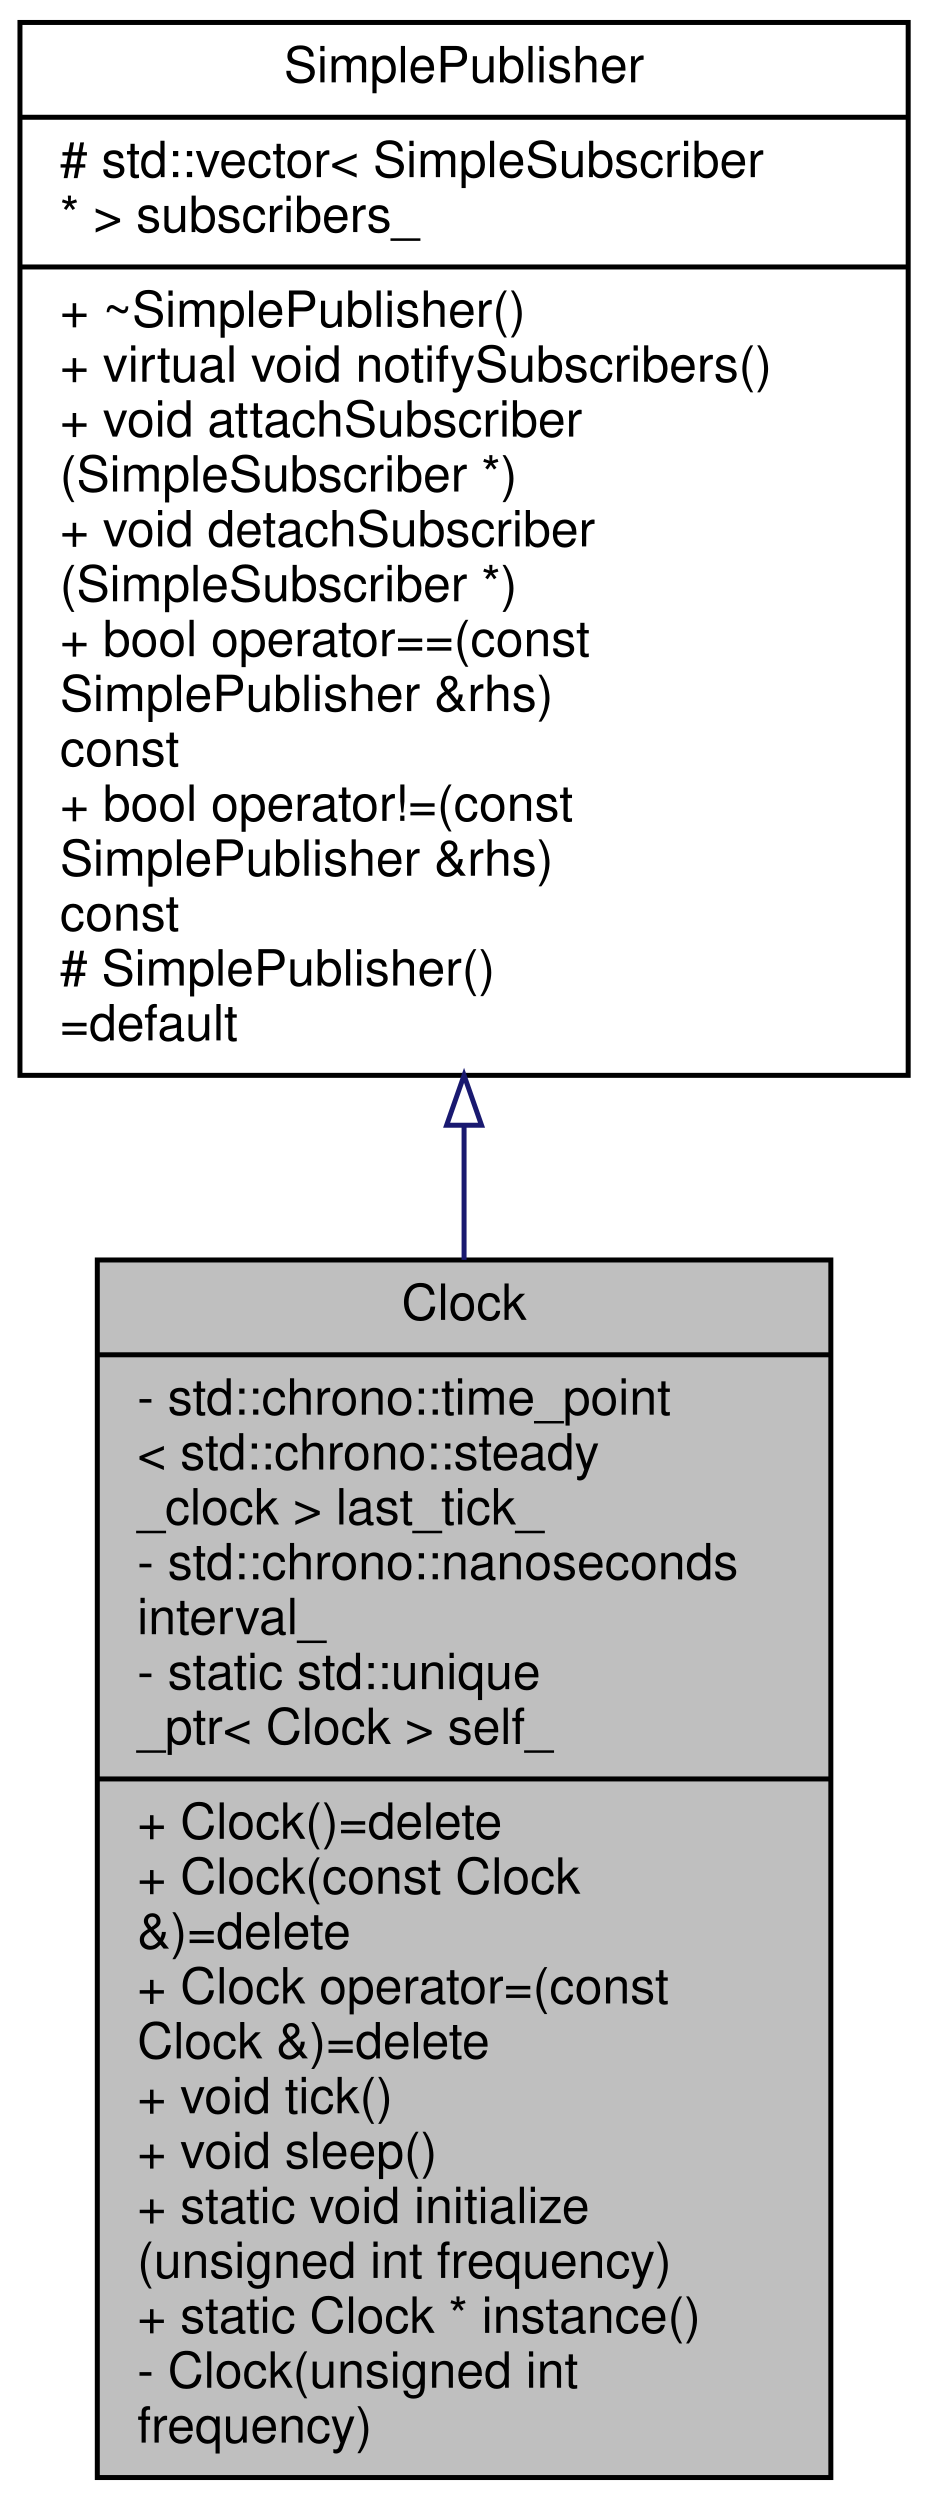
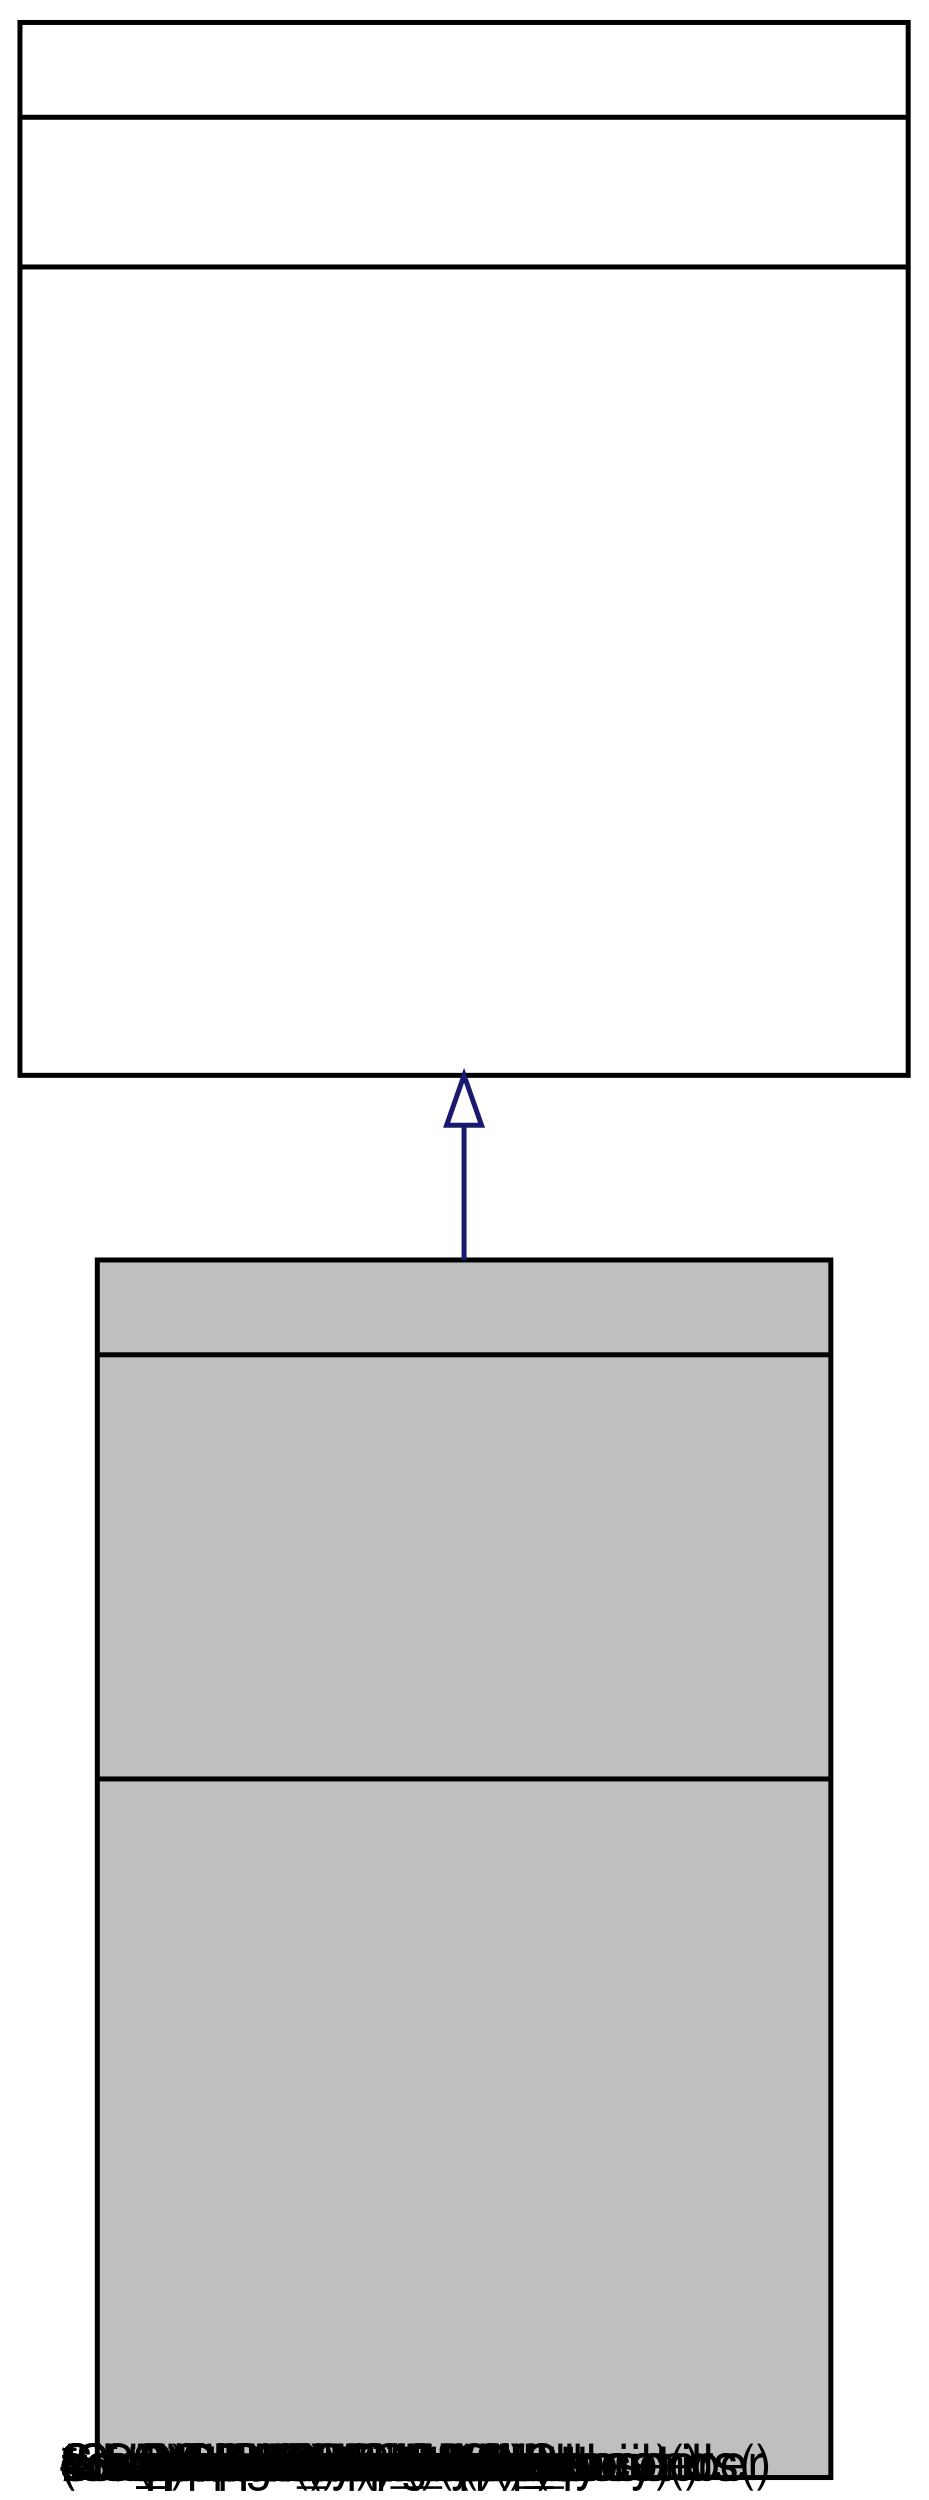
<svg xmlns="http://www.w3.org/2000/svg" xmlns:xlink="http://www.w3.org/1999/xlink" width="186pt" height="501pt" viewBox="0.00 0.00 186.00 501.00">
  <g id="graph0" class="graph" transform="scale(1 1) rotate(0) translate(4 497)">
    <g id="node1" class="node">
      <g id="a_node1">
        <a xlink:title="Represents an externally controlled clock running at a given frequency.">
          <polygon fill="#bfbfbf" stroke="black" points="15.5,-0.5 15.5,-244.5 162.5,-244.5 162.5,-0.5 15.5,-0.5" />
-           <text text-anchor="middle" x="89" y="-232.5" font-family="Helvetica,sans-Serif" font-size="10.00">Clock</text>
+           <text text-anchor="middle" x="89" y_="-232.5" font-family="Helvetica,sans-Serif" font-size="10.00">Clock</text>
          <polyline fill="none" stroke="black" points="15.5,-225.5 162.5,-225.5 " />
-           <text text-anchor="start" x="23.5" y="-213.5" font-family="Helvetica,sans-Serif" font-size="10.00">- std::chrono::time_point</text>
-           <text text-anchor="start" x="23.5" y="-202.5" font-family="Helvetica,sans-Serif" font-size="10.00">&lt; std::chrono::steady</text>
-           <text text-anchor="start" x="23.5" y="-191.5" font-family="Helvetica,sans-Serif" font-size="10.00">_clock &gt; last_tick_</text>
-           <text text-anchor="start" x="23.5" y="-180.5" font-family="Helvetica,sans-Serif" font-size="10.00">- std::chrono::nanoseconds</text>
-           <text text-anchor="start" x="23.5" y="-169.5" font-family="Helvetica,sans-Serif" font-size="10.00"> interval_</text>
-           <text text-anchor="start" x="23.5" y="-158.5" font-family="Helvetica,sans-Serif" font-size="10.00">- static std::unique</text>
-           <text text-anchor="start" x="23.5" y="-147.5" font-family="Helvetica,sans-Serif" font-size="10.00">_ptr&lt; Clock &gt; self_</text>
+           <text text-anchor="start" x="23.5" y_="-213.5" font-family="Helvetica,sans-Serif" font-size="10.00">- std::chrono::time_point</text>
+           <text text-anchor="start" x="23.5" y_="-202.5" font-family="Helvetica,sans-Serif" font-size="10.00">&lt; std::chrono::steady</text>
+           <text text-anchor="start" x="23.5" y_="-191.5" font-family="Helvetica,sans-Serif" font-size="10.00">_clock &gt; last_tick_</text>
+           <text text-anchor="start" x="23.5" y_="-180.5" font-family="Helvetica,sans-Serif" font-size="10.00">- std::chrono::nanoseconds</text>
+           <text text-anchor="start" x="23.5" y_="-169.5" font-family="Helvetica,sans-Serif" font-size="10.00"> interval_</text>
+           <text text-anchor="start" x="23.5" y_="-158.5" font-family="Helvetica,sans-Serif" font-size="10.00">- static std::unique</text>
+           <text text-anchor="start" x="23.5" y_="-147.5" font-family="Helvetica,sans-Serif" font-size="10.00">_ptr&lt; Clock &gt; self_</text>
          <polyline fill="none" stroke="black" points="15.5,-140.5 162.5,-140.5 " />
-           <text text-anchor="start" x="23.5" y="-128.5" font-family="Helvetica,sans-Serif" font-size="10.00">+ Clock()=delete</text>
-           <text text-anchor="start" x="23.5" y="-117.5" font-family="Helvetica,sans-Serif" font-size="10.00">+ Clock(const Clock</text>
-           <text text-anchor="start" x="23.5" y="-106.5" font-family="Helvetica,sans-Serif" font-size="10.00"> &amp;)=delete</text>
-           <text text-anchor="start" x="23.5" y="-95.5" font-family="Helvetica,sans-Serif" font-size="10.00">+ Clock operator=(const</text>
-           <text text-anchor="start" x="23.5" y="-84.5" font-family="Helvetica,sans-Serif" font-size="10.00"> Clock &amp;)=delete</text>
-           <text text-anchor="start" x="23.5" y="-73.5" font-family="Helvetica,sans-Serif" font-size="10.00">+ void tick()</text>
-           <text text-anchor="start" x="23.5" y="-62.5" font-family="Helvetica,sans-Serif" font-size="10.00">+ void sleep()</text>
-           <text text-anchor="start" x="23.5" y="-51.5" font-family="Helvetica,sans-Serif" font-size="10.00">+ static void initialize</text>
-           <text text-anchor="start" x="23.5" y="-40.5" font-family="Helvetica,sans-Serif" font-size="10.00">(unsigned int frequency)</text>
-           <text text-anchor="start" x="23.5" y="-29.5" font-family="Helvetica,sans-Serif" font-size="10.00">+ static Clock * instance()</text>
-           <text text-anchor="start" x="23.5" y="-18.5" font-family="Helvetica,sans-Serif" font-size="10.00">- Clock(unsigned int</text>
-           <text text-anchor="start" x="23.5" y="-7.5" font-family="Helvetica,sans-Serif" font-size="10.00"> frequency)</text>
+           <text text-anchor="start" x="23.5" y_="-128.5" font-family="Helvetica,sans-Serif" font-size="10.00">+ Clock()=delete</text>
+           <text text-anchor="start" x="23.5" y_="-117.5" font-family="Helvetica,sans-Serif" font-size="10.00">+ Clock(const Clock</text>
+           <text text-anchor="start" x="23.5" y_="-106.5" font-family="Helvetica,sans-Serif" font-size="10.00"> &amp;)=delete</text>
+           <text text-anchor="start" x="23.5" y_="-95.5" font-family="Helvetica,sans-Serif" font-size="10.00">+ Clock operator=(const</text>
+           <text text-anchor="start" x="23.5" y_="-84.5" font-family="Helvetica,sans-Serif" font-size="10.00"> Clock &amp;)=delete</text>
+           <text text-anchor="start" x="23.5" y_="-73.5" font-family="Helvetica,sans-Serif" font-size="10.00">+ void tick()</text>
+           <text text-anchor="start" x="23.5" y_="-62.5" font-family="Helvetica,sans-Serif" font-size="10.00">+ void sleep()</text>
+           <text text-anchor="start" x="23.5" y_="-51.5" font-family="Helvetica,sans-Serif" font-size="10.00">+ static void initialize</text>
+           <text text-anchor="start" x="23.5" y_="-40.5" font-family="Helvetica,sans-Serif" font-size="10.00">(unsigned int frequency)</text>
+           <text text-anchor="start" x="23.5" y_="-29.5" font-family="Helvetica,sans-Serif" font-size="10.00">+ static Clock * instance()</text>
+           <text text-anchor="start" x="23.5" y_="-18.5" font-family="Helvetica,sans-Serif" font-size="10.00">- Clock(unsigned int</text>
+           <text text-anchor="start" x="23.5" y_="-7.5" font-family="Helvetica,sans-Serif" font-size="10.00"> frequency)</text>
        </a>
      </g>
    </g>
    <g id="node2" class="node">
      <g id="a_node2">
        <a xlink:href="$class_simple_publisher.html" xlink:title=" ">
          <polygon fill="none" stroke="black" points="0,-281.5 0,-492.5 178,-492.5 178,-281.5 0,-281.5" />
-           <text text-anchor="middle" x="89" y="-480.5" font-family="Helvetica,sans-Serif" font-size="10.00">SimplePublisher</text>
+           <text text-anchor="middle" x="89" y_="-480.5" font-family="Helvetica,sans-Serif" font-size="10.00">SimplePublisher</text>
          <polyline fill="none" stroke="black" points="0,-473.5 178,-473.5 " />
-           <text text-anchor="start" x="8" y="-461.5" font-family="Helvetica,sans-Serif" font-size="10.00"># std::vector&lt; SimpleSubscriber</text>
-           <text text-anchor="start" x="8" y="-450.5" font-family="Helvetica,sans-Serif" font-size="10.00"> * &gt; subscribers_</text>
+           <text text-anchor="start" x="8" y_="-461.5" font-family="Helvetica,sans-Serif" font-size="10.00"># std::vector&lt; SimpleSubscriber</text>
+           <text text-anchor="start" x="8" y_="-450.5" font-family="Helvetica,sans-Serif" font-size="10.00"> * &gt; subscribers_</text>
          <polyline fill="none" stroke="black" points="0,-443.5 178,-443.5 " />
-           <text text-anchor="start" x="8" y="-431.5" font-family="Helvetica,sans-Serif" font-size="10.00">+ ~SimplePublisher()</text>
-           <text text-anchor="start" x="8" y="-420.5" font-family="Helvetica,sans-Serif" font-size="10.00">+ virtual void notifySubscribers()</text>
-           <text text-anchor="start" x="8" y="-409.5" font-family="Helvetica,sans-Serif" font-size="10.00">+ void attachSubscriber</text>
-           <text text-anchor="start" x="8" y="-398.5" font-family="Helvetica,sans-Serif" font-size="10.00">(SimpleSubscriber *)</text>
-           <text text-anchor="start" x="8" y="-387.5" font-family="Helvetica,sans-Serif" font-size="10.00">+ void detachSubscriber</text>
-           <text text-anchor="start" x="8" y="-376.5" font-family="Helvetica,sans-Serif" font-size="10.00">(SimpleSubscriber *)</text>
-           <text text-anchor="start" x="8" y="-365.5" font-family="Helvetica,sans-Serif" font-size="10.00">+ bool operator==(const</text>
-           <text text-anchor="start" x="8" y="-354.5" font-family="Helvetica,sans-Serif" font-size="10.00"> SimplePublisher &amp;rhs)</text>
-           <text text-anchor="start" x="8" y="-343.5" font-family="Helvetica,sans-Serif" font-size="10.00"> const</text>
-           <text text-anchor="start" x="8" y="-332.5" font-family="Helvetica,sans-Serif" font-size="10.00">+ bool operator!=(const</text>
-           <text text-anchor="start" x="8" y="-321.5" font-family="Helvetica,sans-Serif" font-size="10.00"> SimplePublisher &amp;rhs)</text>
-           <text text-anchor="start" x="8" y="-310.5" font-family="Helvetica,sans-Serif" font-size="10.00"> const</text>
-           <text text-anchor="start" x="8" y="-299.5" font-family="Helvetica,sans-Serif" font-size="10.00"># SimplePublisher()</text>
-           <text text-anchor="start" x="8" y="-288.5" font-family="Helvetica,sans-Serif" font-size="10.00">=default</text>
+           <text text-anchor="start" x="8" y_="-431.5" font-family="Helvetica,sans-Serif" font-size="10.00">+ ~SimplePublisher()</text>
+           <text text-anchor="start" x="8" y_="-420.5" font-family="Helvetica,sans-Serif" font-size="10.00">+ virtual void notifySubscribers()</text>
+           <text text-anchor="start" x="8" y_="-409.5" font-family="Helvetica,sans-Serif" font-size="10.00">+ void attachSubscriber</text>
+           <text text-anchor="start" x="8" y_="-398.5" font-family="Helvetica,sans-Serif" font-size="10.00">(SimpleSubscriber *)</text>
+           <text text-anchor="start" x="8" y_="-387.5" font-family="Helvetica,sans-Serif" font-size="10.00">+ void detachSubscriber</text>
+           <text text-anchor="start" x="8" y_="-376.5" font-family="Helvetica,sans-Serif" font-size="10.00">(SimpleSubscriber *)</text>
+           <text text-anchor="start" x="8" y_="-365.5" font-family="Helvetica,sans-Serif" font-size="10.00">+ bool operator==(const</text>
+           <text text-anchor="start" x="8" y_="-354.5" font-family="Helvetica,sans-Serif" font-size="10.00"> SimplePublisher &amp;rhs)</text>
+           <text text-anchor="start" x="8" y_="-343.5" font-family="Helvetica,sans-Serif" font-size="10.00"> const</text>
+           <text text-anchor="start" x="8" y_="-332.5" font-family="Helvetica,sans-Serif" font-size="10.00">+ bool operator!=(const</text>
+           <text text-anchor="start" x="8" y_="-321.5" font-family="Helvetica,sans-Serif" font-size="10.00"> SimplePublisher &amp;rhs)</text>
+           <text text-anchor="start" x="8" y_="-310.5" font-family="Helvetica,sans-Serif" font-size="10.00"> const</text>
+           <text text-anchor="start" x="8" y_="-299.5" font-family="Helvetica,sans-Serif" font-size="10.00"># SimplePublisher()</text>
+           <text text-anchor="start" x="8" y_="-288.5" font-family="Helvetica,sans-Serif" font-size="10.00">=default</text>
        </a>
      </g>
    </g>
    <g id="edge1" class="edge">
      <path fill="none" stroke="midnightblue" d="M89,-271.47C89,-262.53 89,-253.5 89,-244.52" />
      <polygon fill="none" stroke="midnightblue" points="85.5,-271.5 89,-281.5 92.5,-271.5 85.5,-271.5" />
    </g>
  </g>
</svg>
